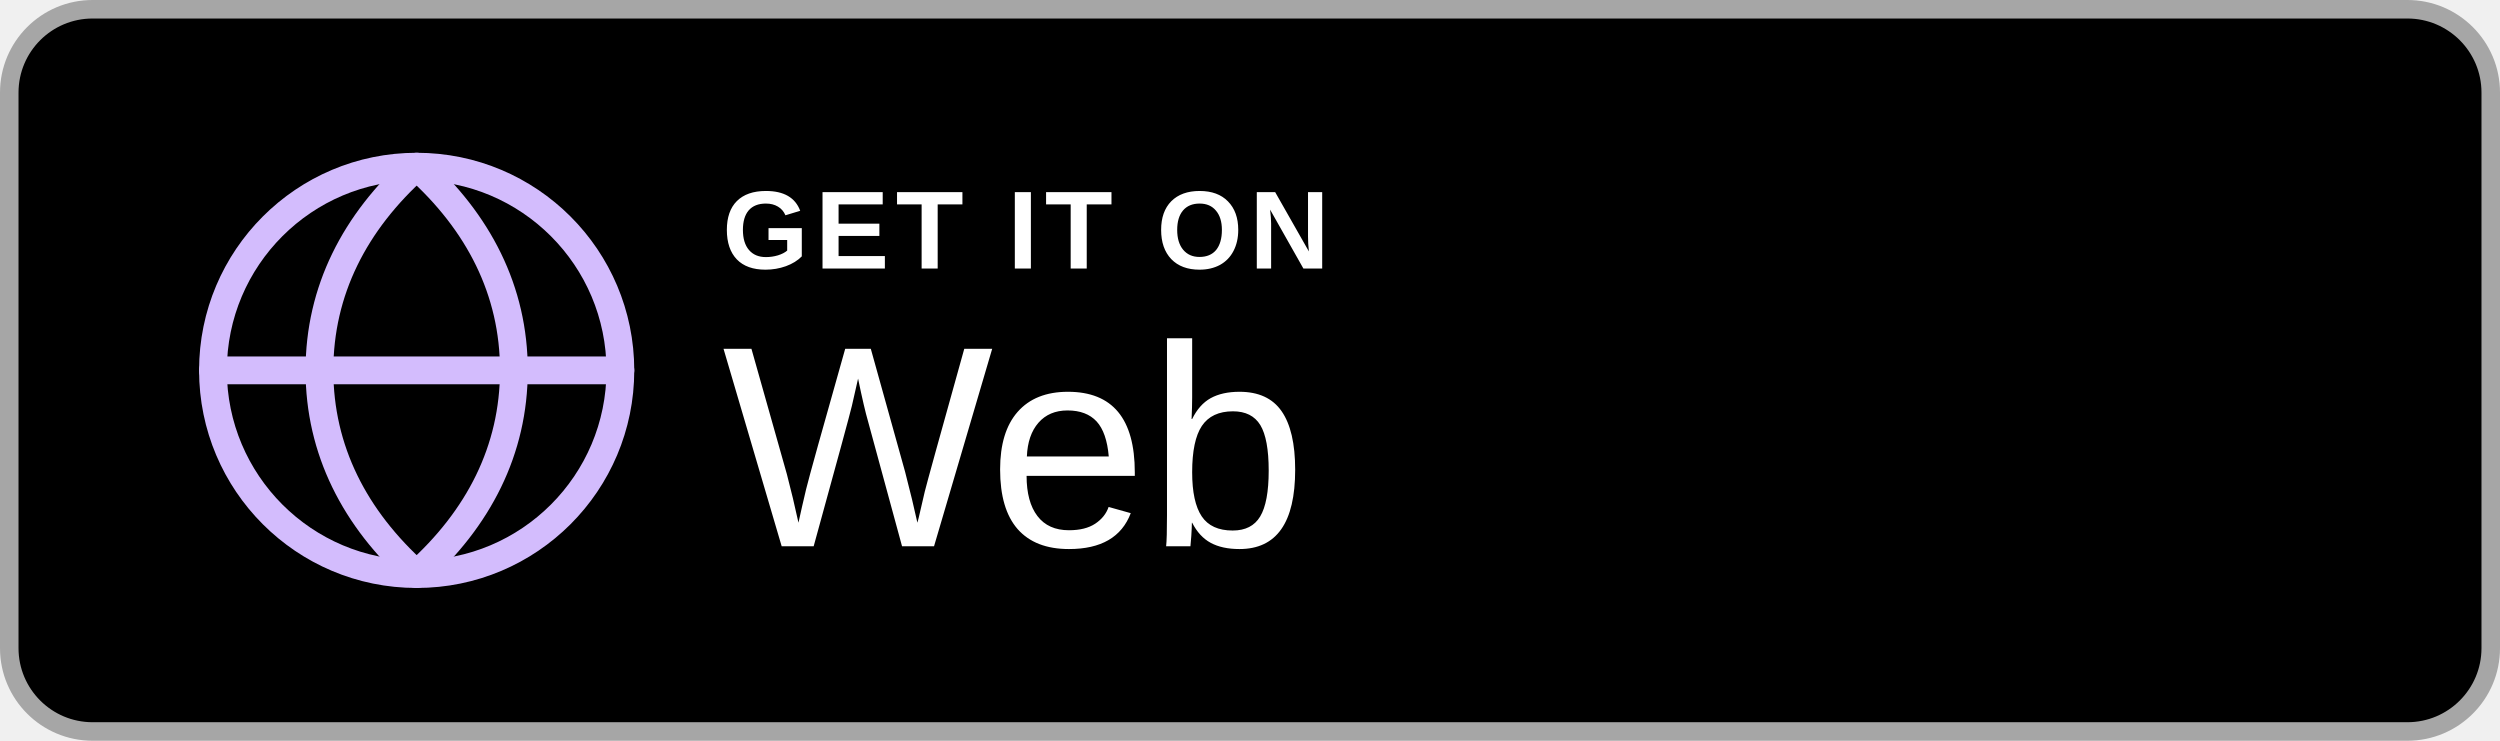
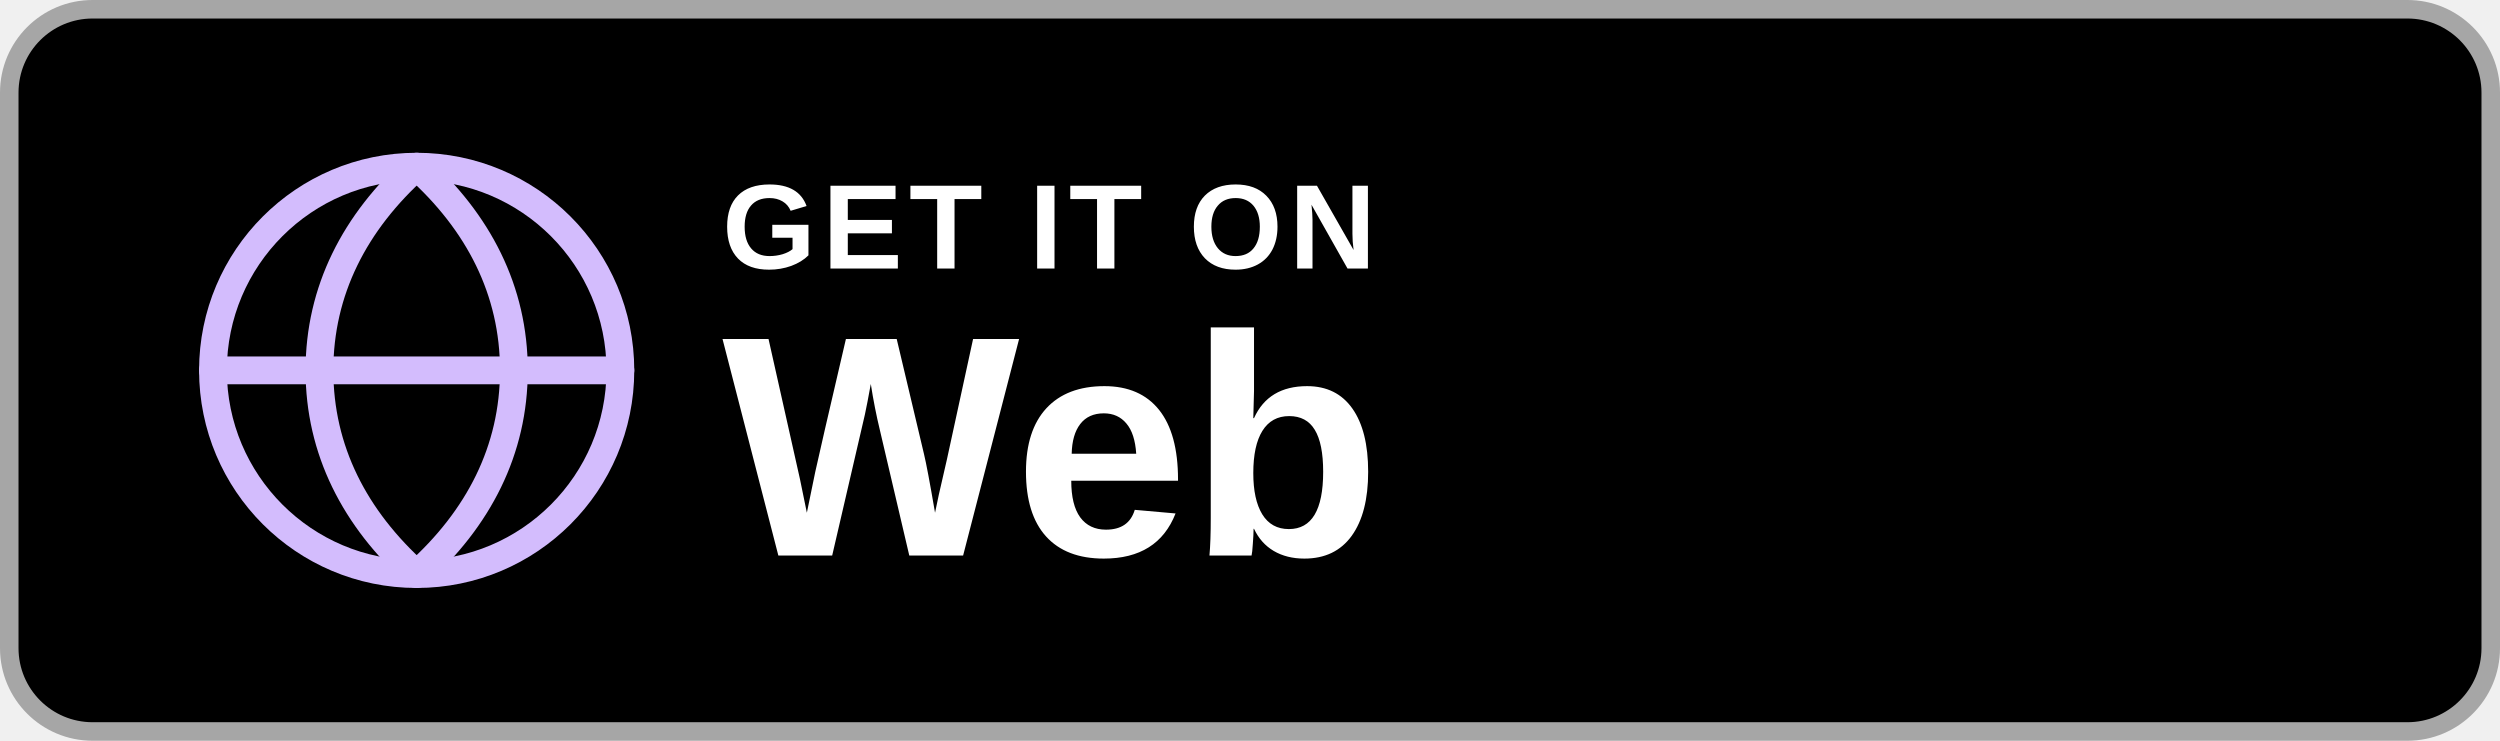
<svg xmlns="http://www.w3.org/2000/svg" width="270" height="80" viewBox="0 0 270 80" role="img" aria-labelledby="title desc">
  <rect x="1" y="1" width="268" height="78" rx="9" fill="#000000" stroke="#a6a6a6" stroke-width="2" />
  <g transform="translate(19 14)" fill="none" stroke="#d3bcfd" stroke-width="3" stroke-linecap="round" stroke-linejoin="round">
    <circle cx="26" cy="26" r="22" />
    <path d="M4 26h44" />
    <path d="M26 4c6.7 6 10.5 13.4 10.5 22S32.7 42 26 48C19.3 42 15.5 34.6 15.5 26S19.3 10 26 4Z" />
  </g>
-   <text x="78" y="29" fill="#ffffff" font-family="Arial,Helvetica,sans-serif" font-size="12" font-weight="600" letter-spacing=".7">GET IT ON</text>
-   <text x="78" y="59" fill="#ffffff" font-family="Arial,Helvetica,sans-serif" font-size="31" font-weight="500">Web</text>
+   <text x="78" y="29" fill="#ffffff" font-family="Arial,Helvetica,sans-serif" font-size="13" font-weight="700" letter-spacing=".7">GET IT ON</text>
+   <text x="78" y="60" fill="#ffffff" font-family="Arial,Helvetica,sans-serif" font-size="34" font-weight="700">Web</text>
</svg>
